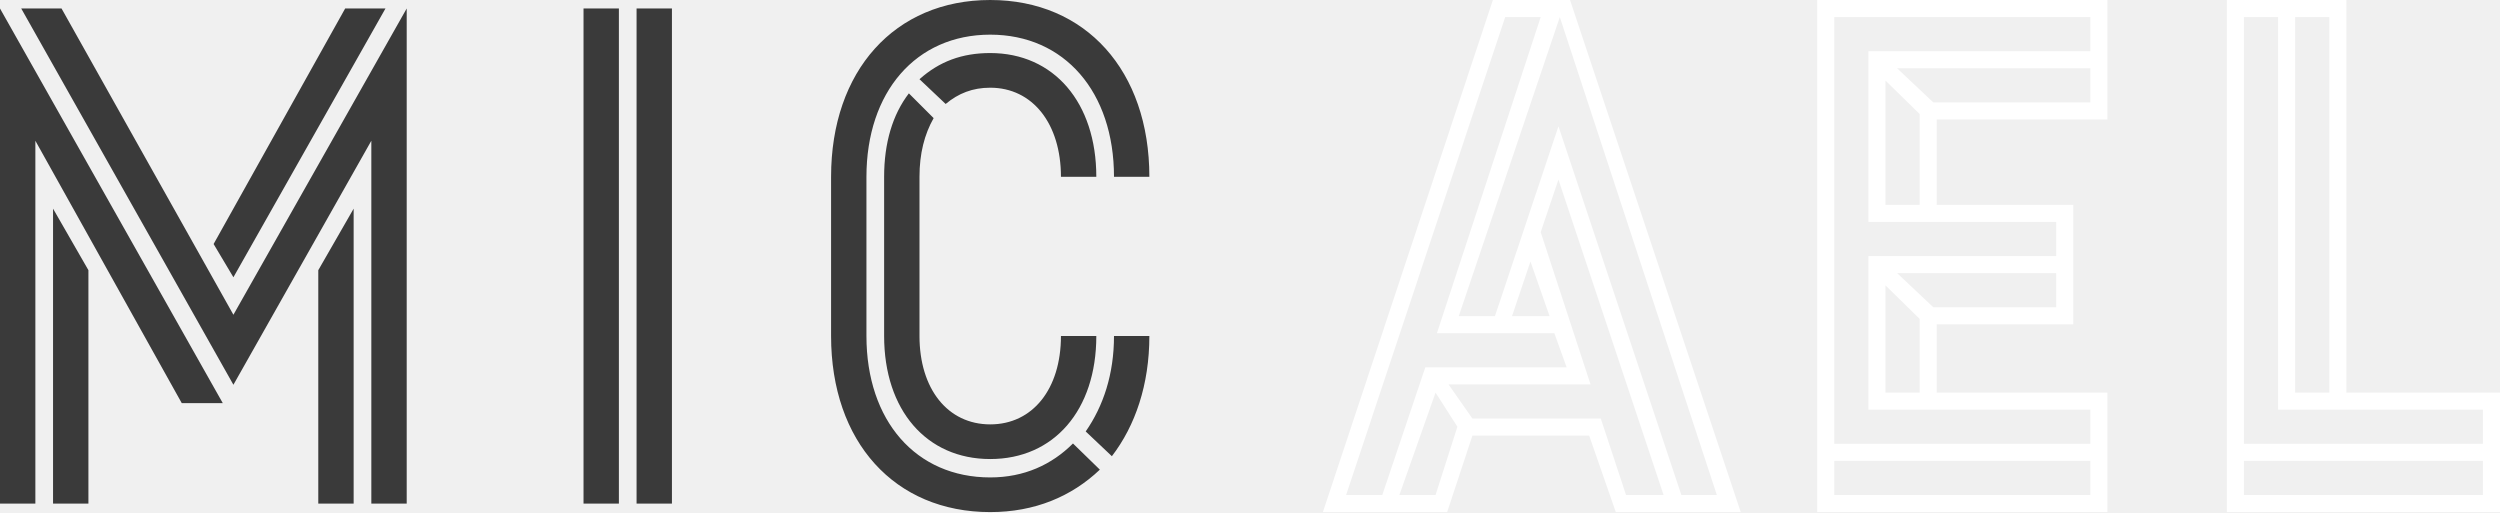
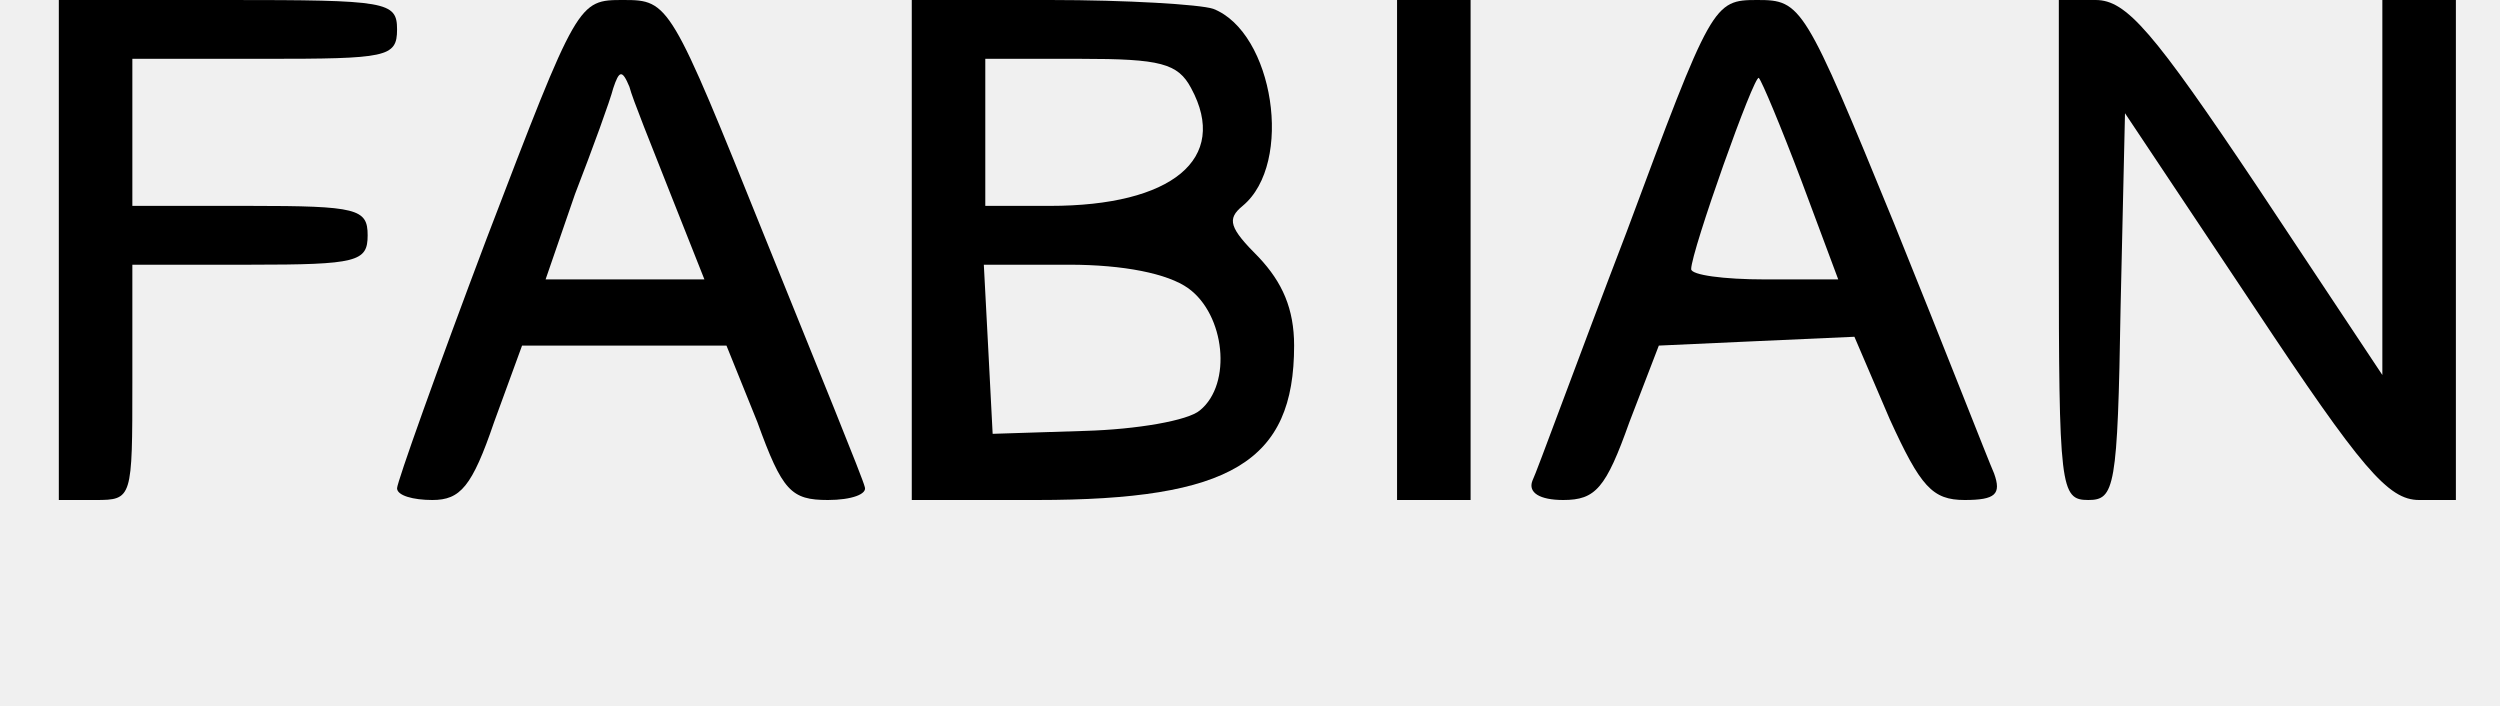
- <svg xmlns="http://www.w3.org/2000/svg" width="175.752" height="36" viewBox="0 0 175.752 36" class="css-1j8o68f" version="1.1" id="svg9">
-   <defs id="SvgjsDefs3689" />
-   <g id="SvgjsG3690" featurekey="nameLeftFeature-0" transform="matrix(2.486188,0,0,2.486188,-6.21547,-13.07735)" fill="#3a3a3a">
-     <path d="M7.64 16.66 l-4.14 -7.42 l0 10.26 l-1 0 l0 -14 l6.3 11.16 l-1.16 0 z M14 19.5 l-1 0 l0 -10.26 l-3.9 6.9 l-6 -10.64 l1.14 0 l4.86 8.66 l4.9 -8.66 l0 14 z M12.26 5.5 l1.14 0 l-4.3 7.6 l-0.56 -0.94 z M5 19.5 l-1 0 l0 -8.34 l1 1.74 l0 6.6 z M11.5 19.5 l0 -6.6 l1 -1.74 l0 8.34 l-1 0 z M19 5.5 l1 0 l0 14 l-1 0 l0 -14 z M20.5 5.5 l1 0 l0 14 l-1 0 l0 -14 z M26 10.26 c0 -3 1.8 -5 4.5 -5 s4.5 2 4.5 5 l-1 0 c0 -2.4 -1.4 -4.02 -3.5 -4.02 s-3.5 1.62 -3.5 4.02 l0 4.5 c0 2.4 1.4 4 3.5 4 c0.96 0 1.74 -0.36 2.34 -0.96 l0.76 0.74 c-0.8 0.76 -1.84 1.2 -3.1 1.2 c-2.7 0 -4.5 -1.98 -4.5 -4.98 l0 -4.5 z M30.5 7.74 c-0.5 0 -0.9 0.16 -1.26 0.46 l-0.74 -0.7 c0.56 -0.5 1.2 -0.74 2 -0.74 c1.8 0 3 1.4 3 3.5 l-1 0 c0 -1.5 -0.8 -2.52 -2 -2.52 z M30.5 17.26 c1.2 0 2 -1 2 -2.5 l1 0 c0 2.1 -1.2 3.48 -3 3.48 s-3 -1.38 -3 -3.48 l0 -4.5 c0 -0.96 0.24 -1.76 0.7 -2.36 l0.7 0.7 c-0.26 0.46 -0.4 1 -0.4 1.66 l0 4.5 c0 1.5 0.8 2.5 2 2.5 z M35 14.76 c0 1.38 -0.4 2.54 -1.06 3.4 l-0.74 -0.7 c0.5 -0.72 0.8 -1.62 0.8 -2.7 l1 0 z" id="path3" />
-   </g>
-   <g id="SvgjsG3691" featurekey="nameRightFeature-0" transform="matrix(2.4,0,0,2.4,92.376,-12)" fill="#ffffff">
-     <path d="M4.64 17.76 l-0.74 2.24 l-3.64 0 l4.98 -15 l2.26 0 l5 15 l-3.66 0 l-0.78 -2.24 l-3.42 0 z M3.6 14.76 l3.04 -9.26 l-1.04 0 l-4.66 14 l1.06 0 l1.26 -3.74 l4.14 0 l-0.36 -1 l-3.44 0 z M7.16 8.7 l3.6 10.8 l1.04 0 l-4.6 -14 l-2.96 8.76 l1.06 0 z M3.94 16.26 l0.7 1 l3.76 0 l0.74 2.24 l1.1 0 l-3.08 -9.24 l-0.52 1.54 l1.46 4.46 l-4.16 0 z M6.34 12.66 l-0.54 1.6 l1.1 0 z M4.2 17.5 l-0.64 -1 l-1.06 3 l1.06 0 z M18.24 14.5 l0 2 l5 0 l0 3.5 l-8.5 0 l0 -15 l8.5 0 l0 3.5 l-5 0 l0 2.5 l4 0 l0 3.5 l-4 0 z M15.24 5.5 l0 12.5 l7.5 0 l0 -1 l-6.5 0 l0 -4.5 l5.5 0 l0 -1 l-5.5 0 l0 -5 l6.5 0 l0 -1 l-7.5 0 z M22.74 7 l-5.66 0 l1.06 1 l4.6 0 l0 -1 z M16.74 11 l1 0 l0 -2.66 l-1 -0.98 l0 3.64 z M21.74 13 l-4.66 0 l1.06 1 l3.6 0 l0 -1 z M16.74 16.5 l1 0 l0 -2.16 l-1 -0.98 l0 3.14 z M22.74 18.5 l-7.5 0 l0 1 l7.5 0 l0 -1 z M30.24 5 l0 11.5 l4.5 0 l0 3.5 l-8 0 l0 -15 l3.5 0 z M27.24 18 l7 0 l0 -1 l-6 0 l0 -11.5 l-1 0 l0 12.5 z M28.74 16.5 l1 0 l0 -11 l-1 0 l0 11 z M34.24 18.5 l-7 0 l0 1 l7 0 l0 -1 z" id="path6" />
+ <svg xmlns="http://www.w3.org/2000/svg" version="1.0" width="170pt" height="48pt" viewBox="0 0 170 48" preserveAspectRatio="xMidYMid meet">
+   <g transform="translate(0,48) scale(0.1,-0.1)" fill="#000000" stroke="none">
+     <path d="M40 310 l0 -170 25 0 c25 0 25 1 25 80 l0 80 80 0 c73 0 80 2 80 20 0 18 -7 20 -80 20 l-80 0 0 50 0 50 90 0 c83 0 90 1 90 20 0 19 -7 20 -115 20 l-115 0 0 -170z" />
+     <path d="M331 318 c-34 -90 -61 -166 -61 -170 0 -5 11 -8 24 -8 19 0 27 9 42 53 l19 52 70 0 69 0 21 -52 c17 -47 23 -53 48 -53 16 0 27 4 25 9 -1 5 -32 81 -68 170 -64 159 -65 161 -96 161 -31 0 -31 0 -93 -162z m125 30 l23 -58 -54 0 -54 0 20 58 c12 31 24 64 26 72 4 12 6 13 11 1 2 -8 15 -40 28 -73z" />
+     <path d="M620 310 l0 -170 85 0 c132 0 175 26 175 105 0 25 -8 43 -24 60 -20 20 -22 26 -11 35 35 29 21 118 -20 134 -9 3 -59 6 -111 6 l-94 0 0 -170z m190 110 c26 -48 -13 -80 -96 -80 l-44 0 0 50 0 50 65 0 c54 0 66 -3 75 -20z m-2 -136 c25 -18 30 -65 8 -83 -8 -7 -43 -13 -78 -14 l-63 -2 -3 58 -3 57 58 0 c37 0 67 -6 81 -16z" />
+     <path d="M950 310 l0 -170 25 0 25 0 0 170 0 170 -25 0 -25 0 0 -170z" />
+     <path d="M1106 322 c-33 -86 -61 -163 -64 -169 -3 -8 5 -13 21 -13 22 0 29 8 45 53 l20 52 66 3 67 3 24 -56 c21 -46 29 -55 51 -55 21 0 25 4 20 18 -4 9 -34 86 -68 170 -61 149 -63 152 -93 152 -30 0 -31 -2 -89 -158z m119 35 l25 -67 -50 0 c-28 0 -50 3 -50 7 0 12 43 133 46 130 2 -2 15 -33 29 -70z" />
+     <path d="M1400 310 c0 -162 1 -170 20 -170 18 0 20 8 22 131 l3 132 88 -132 c73 -110 91 -131 112 -131 l25 0 0 170 0 170 -25 0 -25 0 0 -127 0 -128 -85 128 c-71 106 -89 127 -110 127 l-25 0 0 -170z" />
  </g>
</svg>
